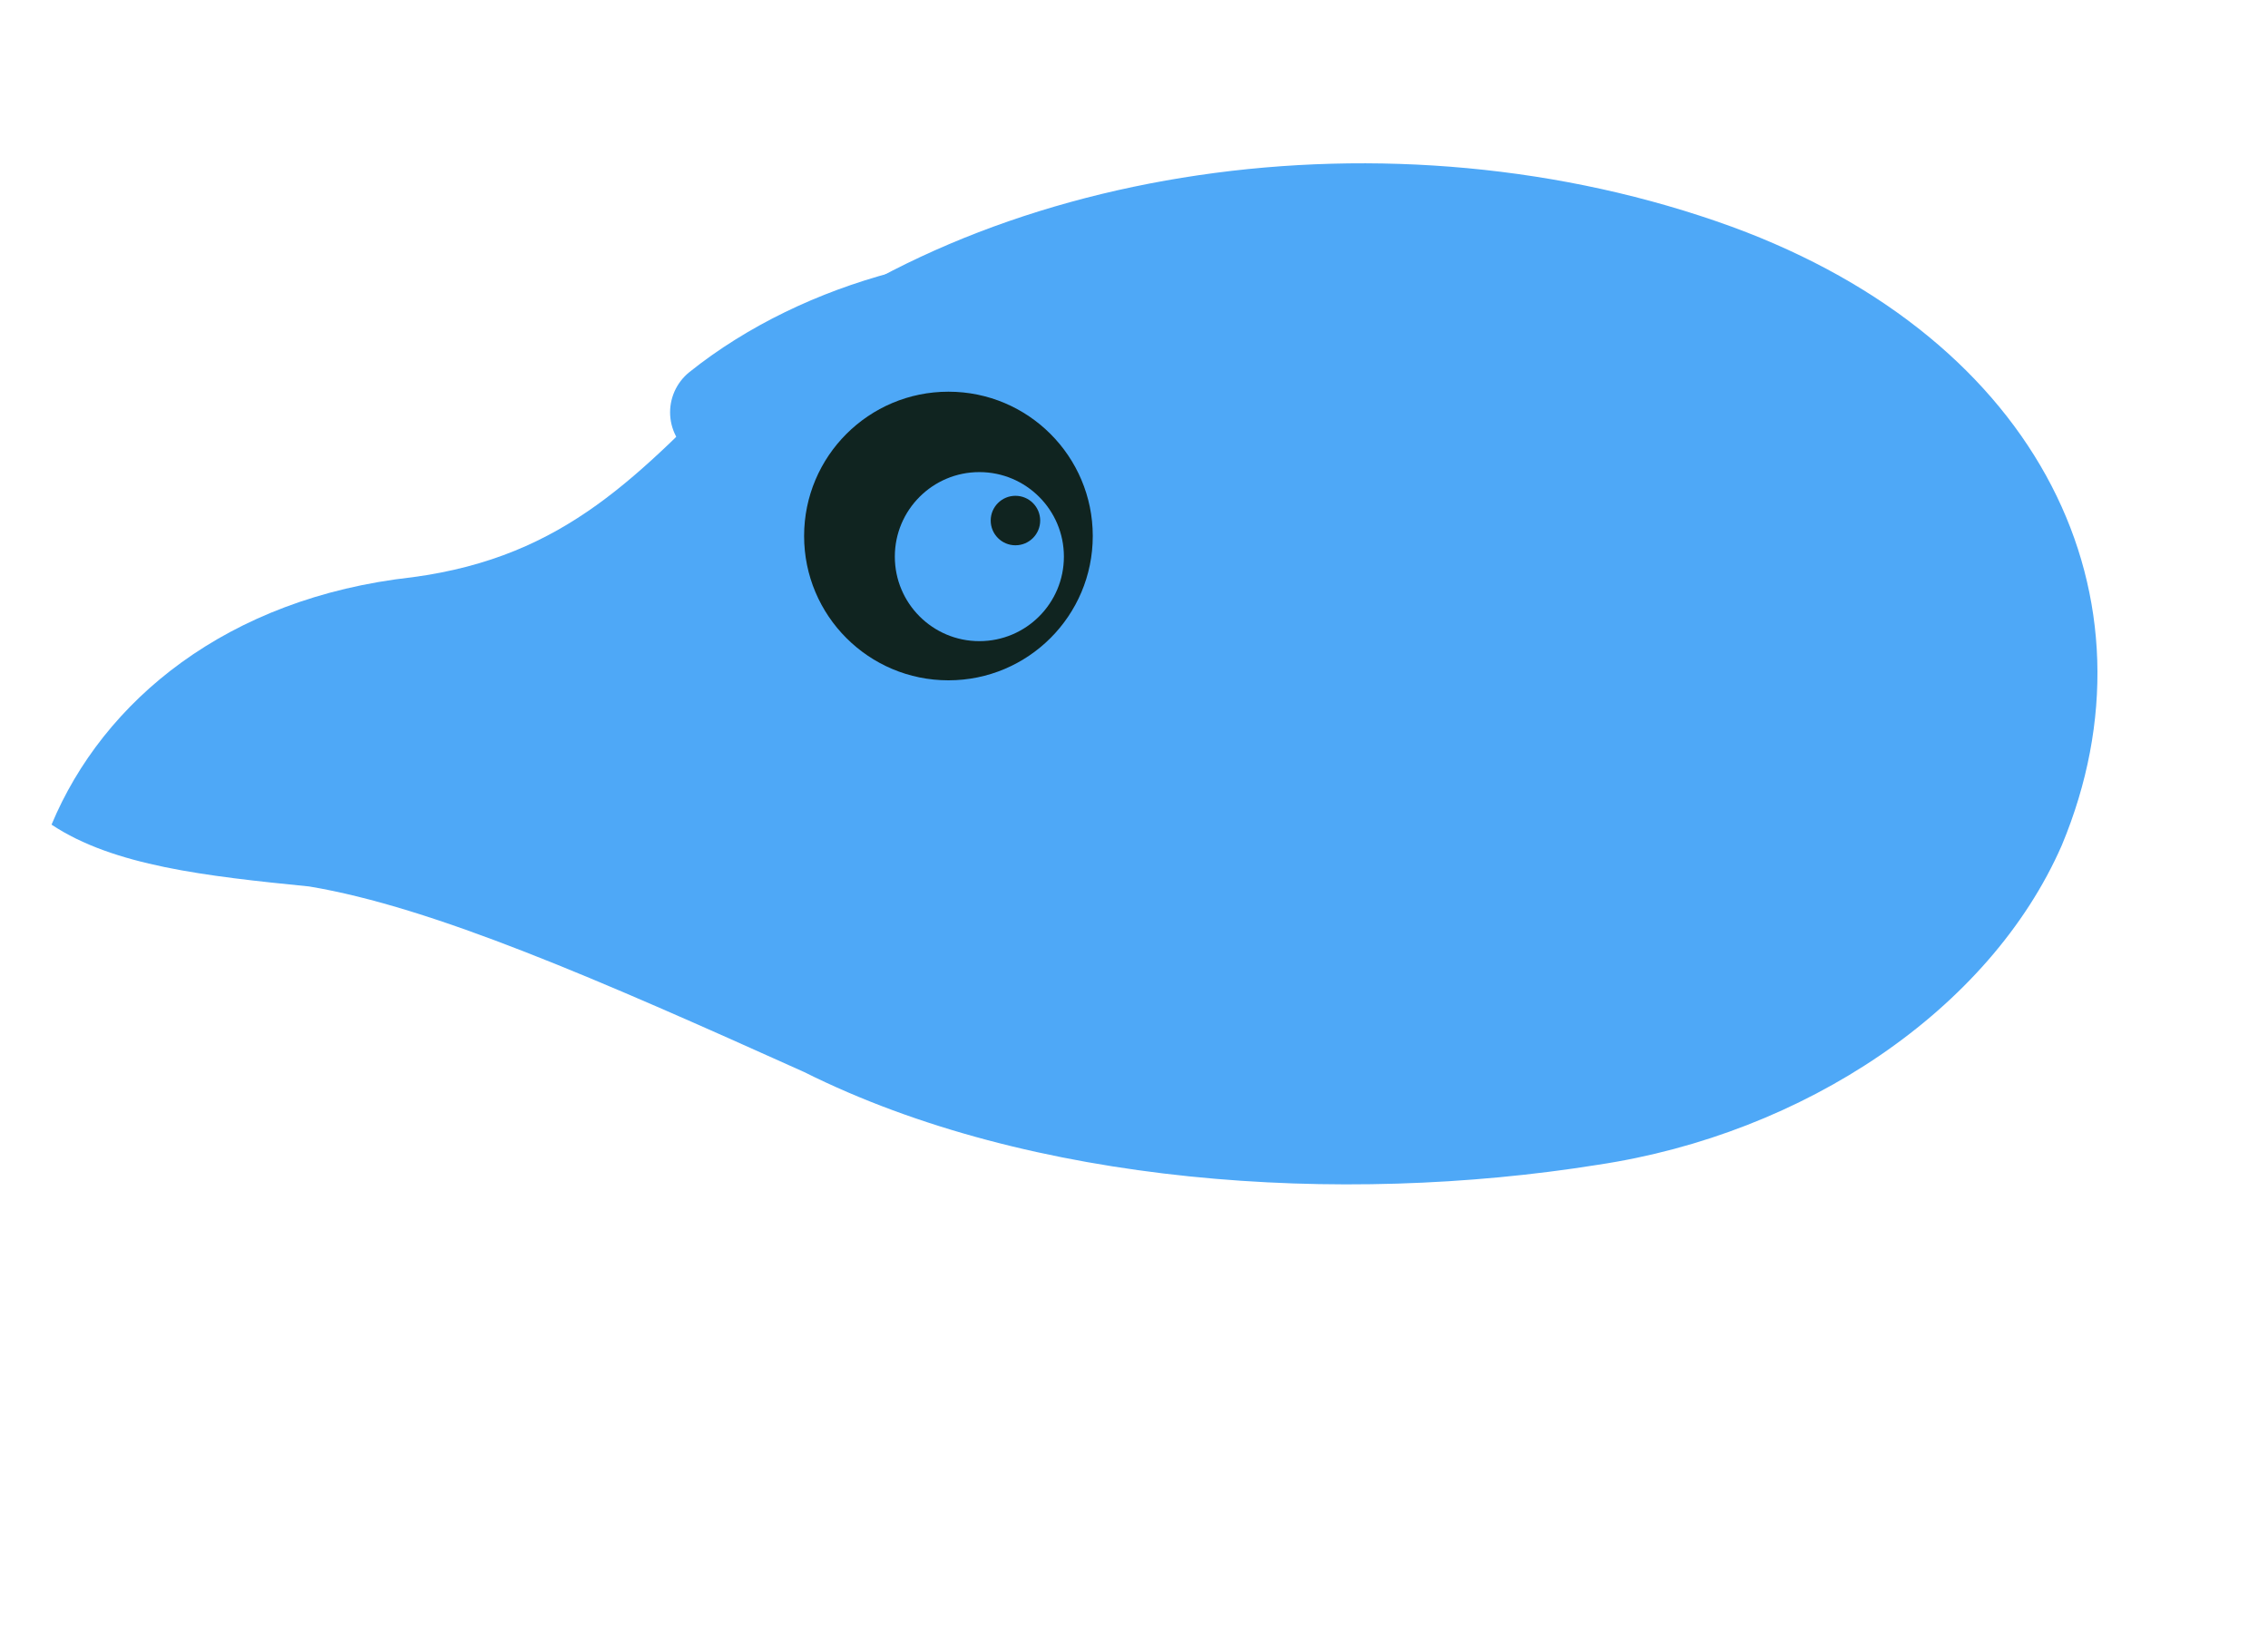
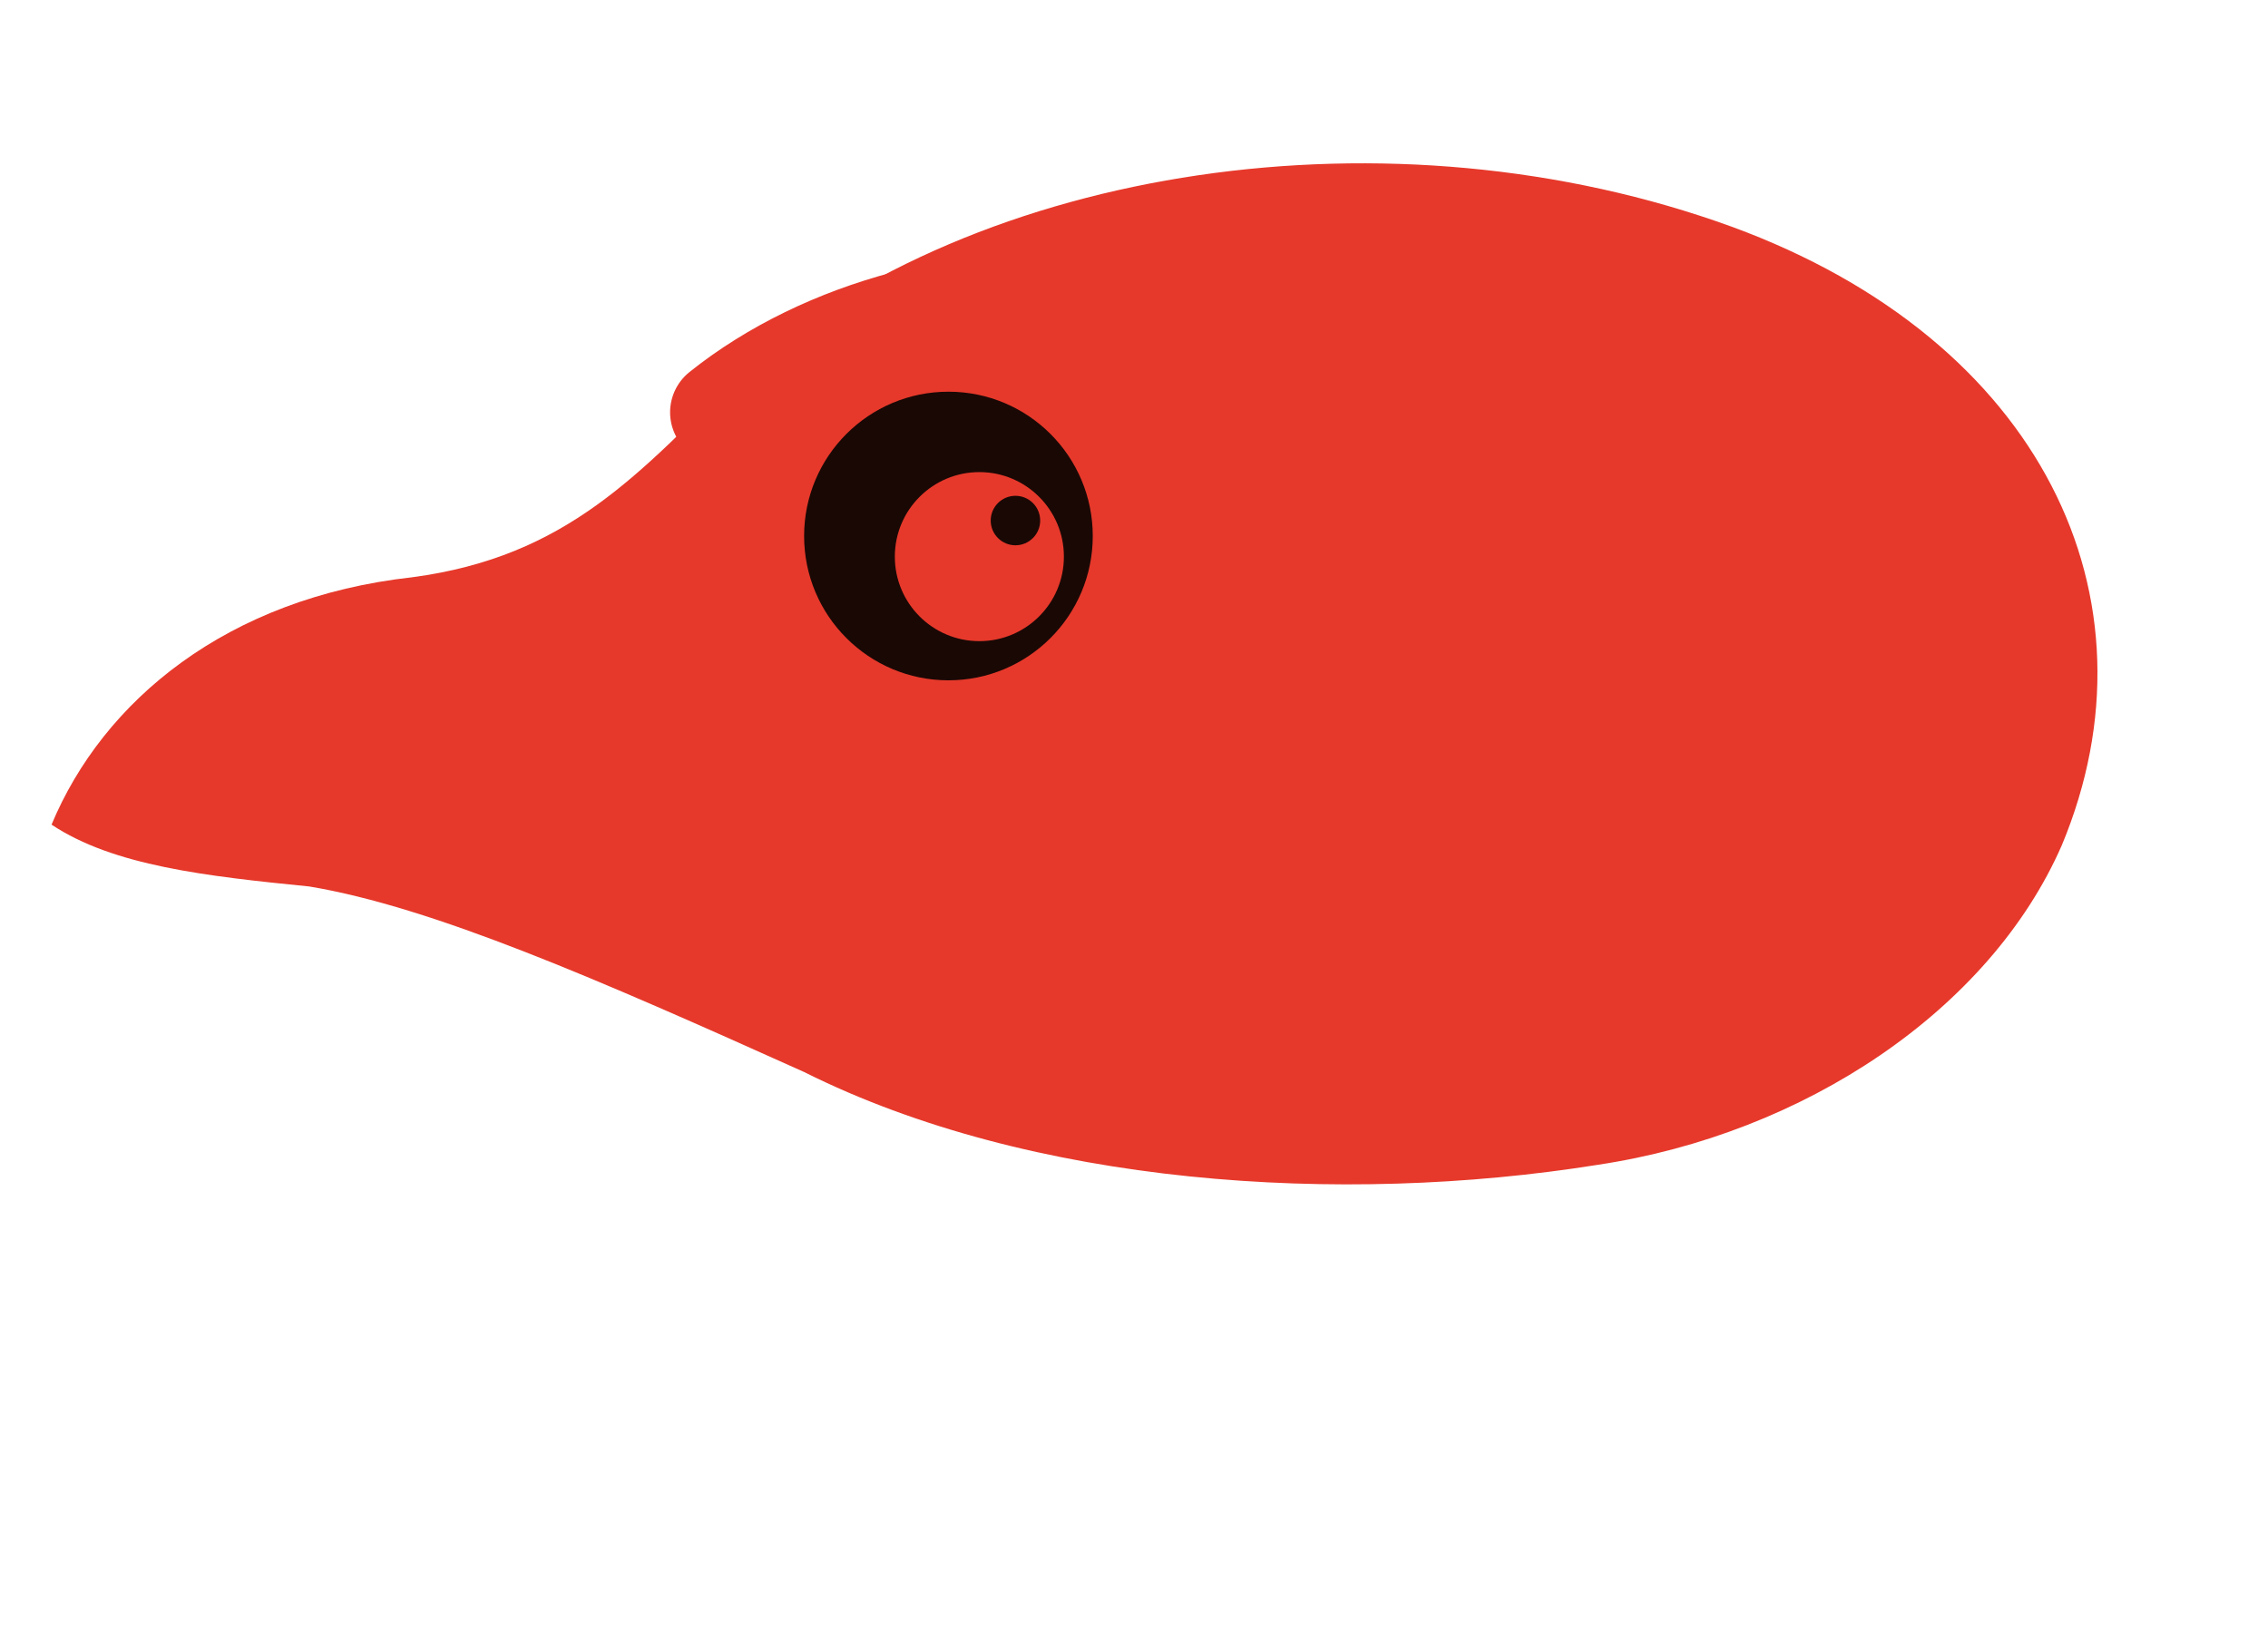
<svg xmlns="http://www.w3.org/2000/svg" viewBox="0 0 220 160">
-   <path d="     M 5 80     C 10 68, 22 58, 40 56     C 55 54, 62 46, 72 36     C 95 16, 135 10, 168 22     C 198 33, 210 58, 200 82     C 193 98, 175 110, 155 113     C 130 117, 100 115, 78 104     C 58 95, 42 88, 30 86     C 20 85, 11 84, 5 80     Z   " fill="#4EA8F7" />
-   <path d="M 70 40 C 80 32, 95 28, 108 30" fill="none" stroke="#4EA8F7" stroke-width="10" stroke-linecap="round" />
-   <circle cx="92" cy="52" r="14" fill="#102420" />
-   <circle cx="95" cy="54" r="8.2" fill="#4EA8F7" />
-   <circle cx="98.5" cy="50.5" r="2.4" fill="#102420" />
+   <path d="     M 5 80     C 10 68, 22 58, 40 56     C 55 54, 62 46, 72 36     C 95 16, 135 10, 168 22     C 198 33, 210 58, 200 82     C 193 98, 175 110, 155 113     C 130 117, 100 115, 78 104     C 58 95, 42 88, 30 86     C 20 85, 11 84, 5 80     Z   " fill="#E6392B" />
+   <path d="M 70 40 C 80 32, 95 28, 108 30" fill="none" stroke="#E6392B" stroke-width="10" stroke-linecap="round" />
+   <circle cx="92" cy="52" r="14" fill="#1A0805" />
+   <circle cx="95" cy="54" r="8.2" fill="#E6392B" />
+   <circle cx="98.5" cy="50.5" r="2.4" fill="#1A0805" />
</svg>
